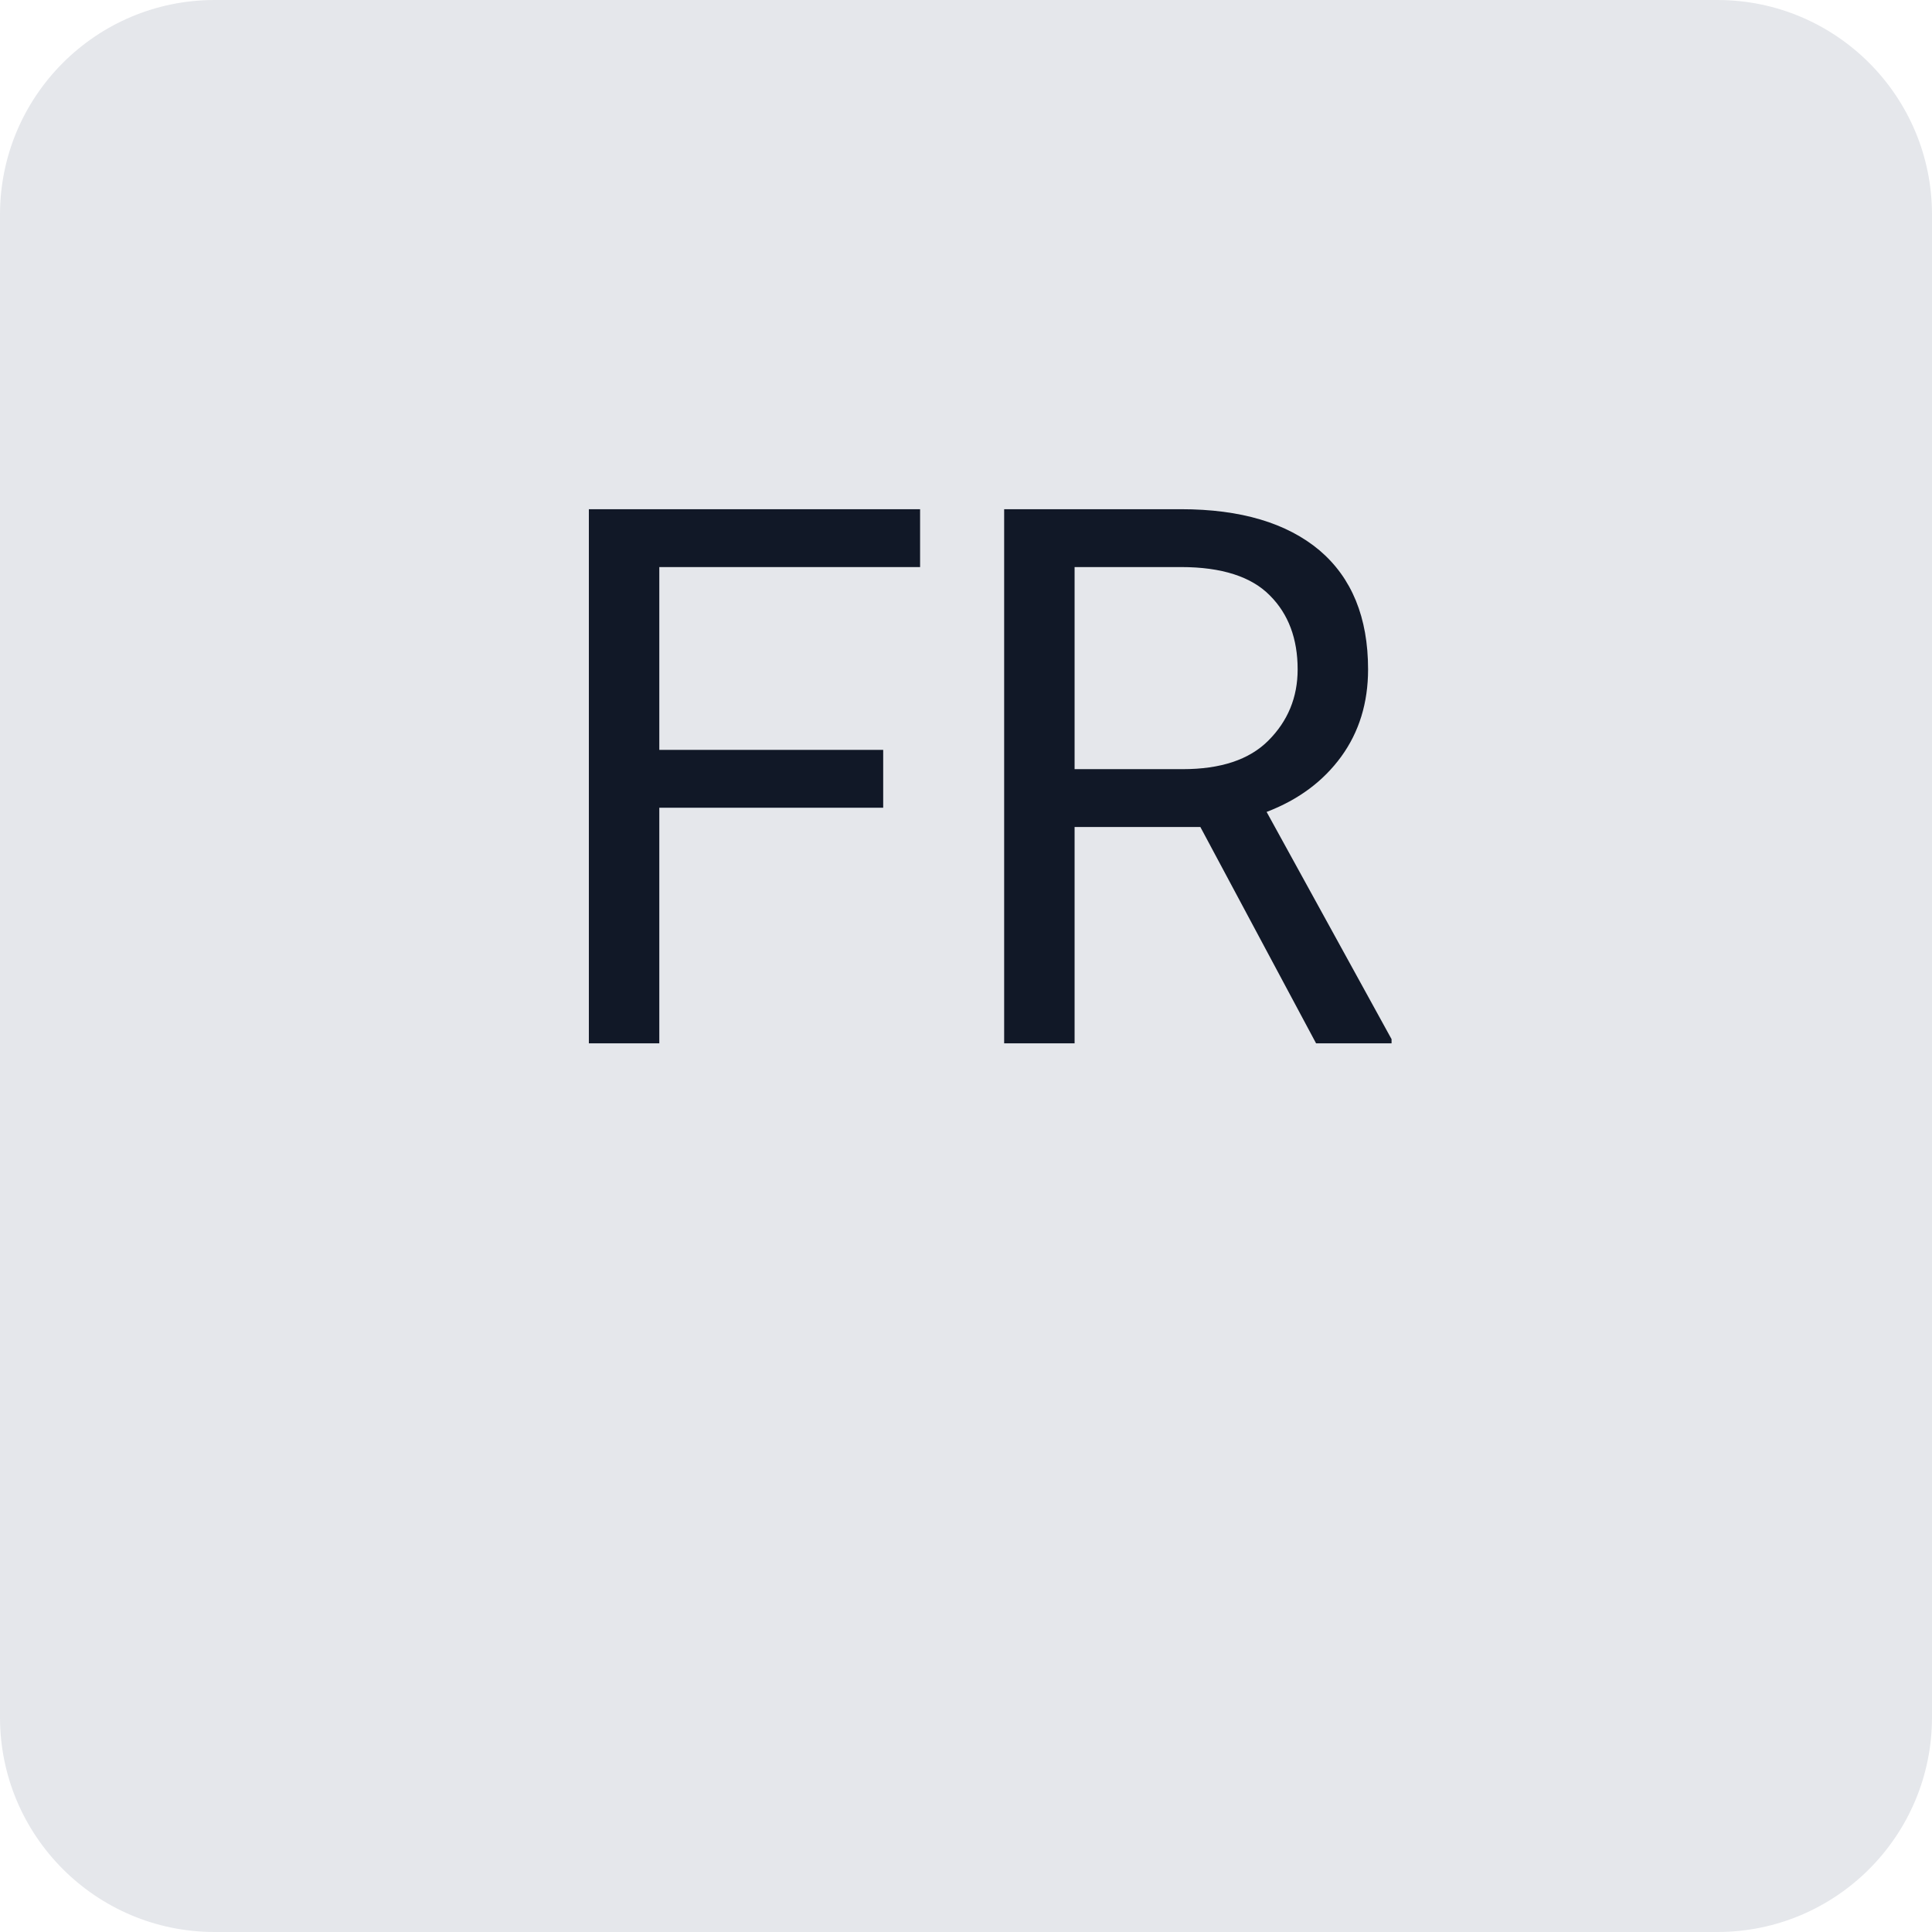
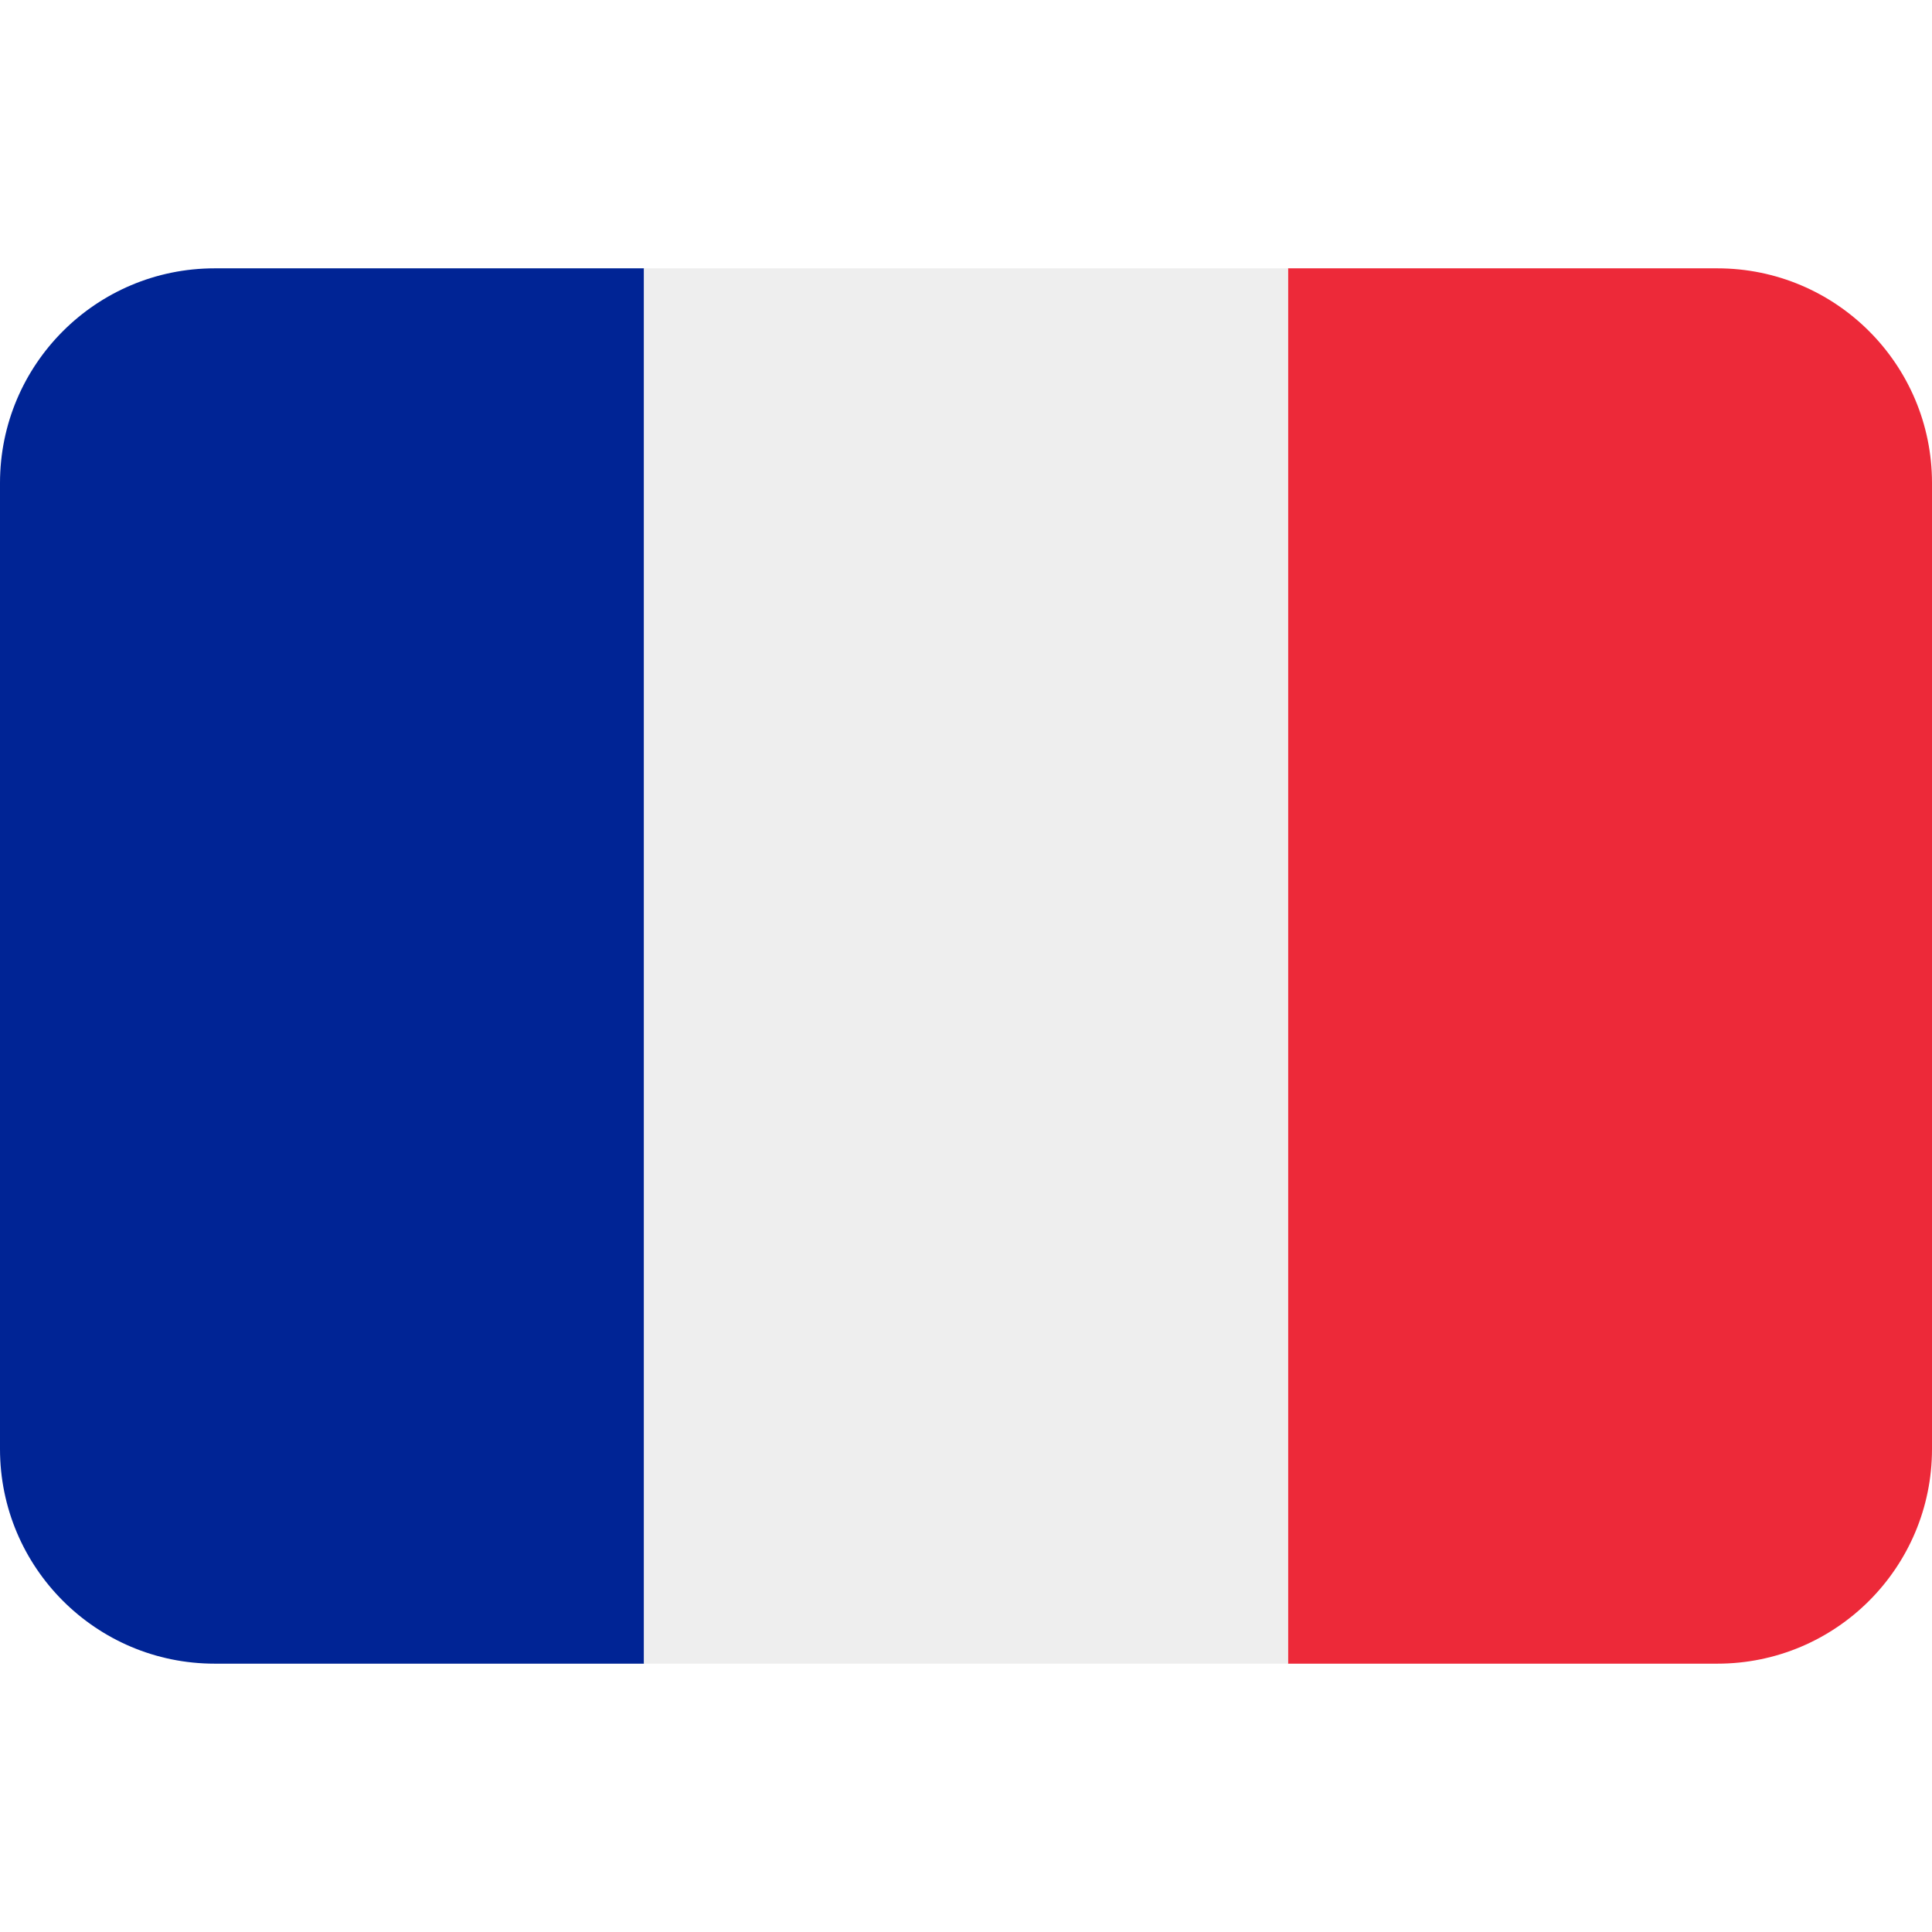
- <svg xmlns="http://www.w3.org/2000/svg" width="36" height="36" viewBox="0 0 36 36">
-   <rect x="0" y="0" width="36" height="36" rx="4" fill="#e5e7eb" />
-   <text x="50%" y="54%" text-anchor="middle" font-size="14" font-family="system-ui, -apple-system, Segoe UI, Roboto" fill="#111827">FR</text>
+ <svg xmlns="http://www.w3.org/2000/svg" viewBox="0 0 36 36">
+   <path fill="#ED2939" d="M36 27c0 2.209-1.791 4-4 4h-8V5h8c2.209 0 4 1.791 4 4v18z" />
+   <path fill="#002495" d="M4 5C1.791 5 0 6.791 0 9v18c0 2.209 1.791 4 4 4h8V5H4z" />
+   <path fill="#EEE" d="M12 5h12v26H12z" />
</svg>
